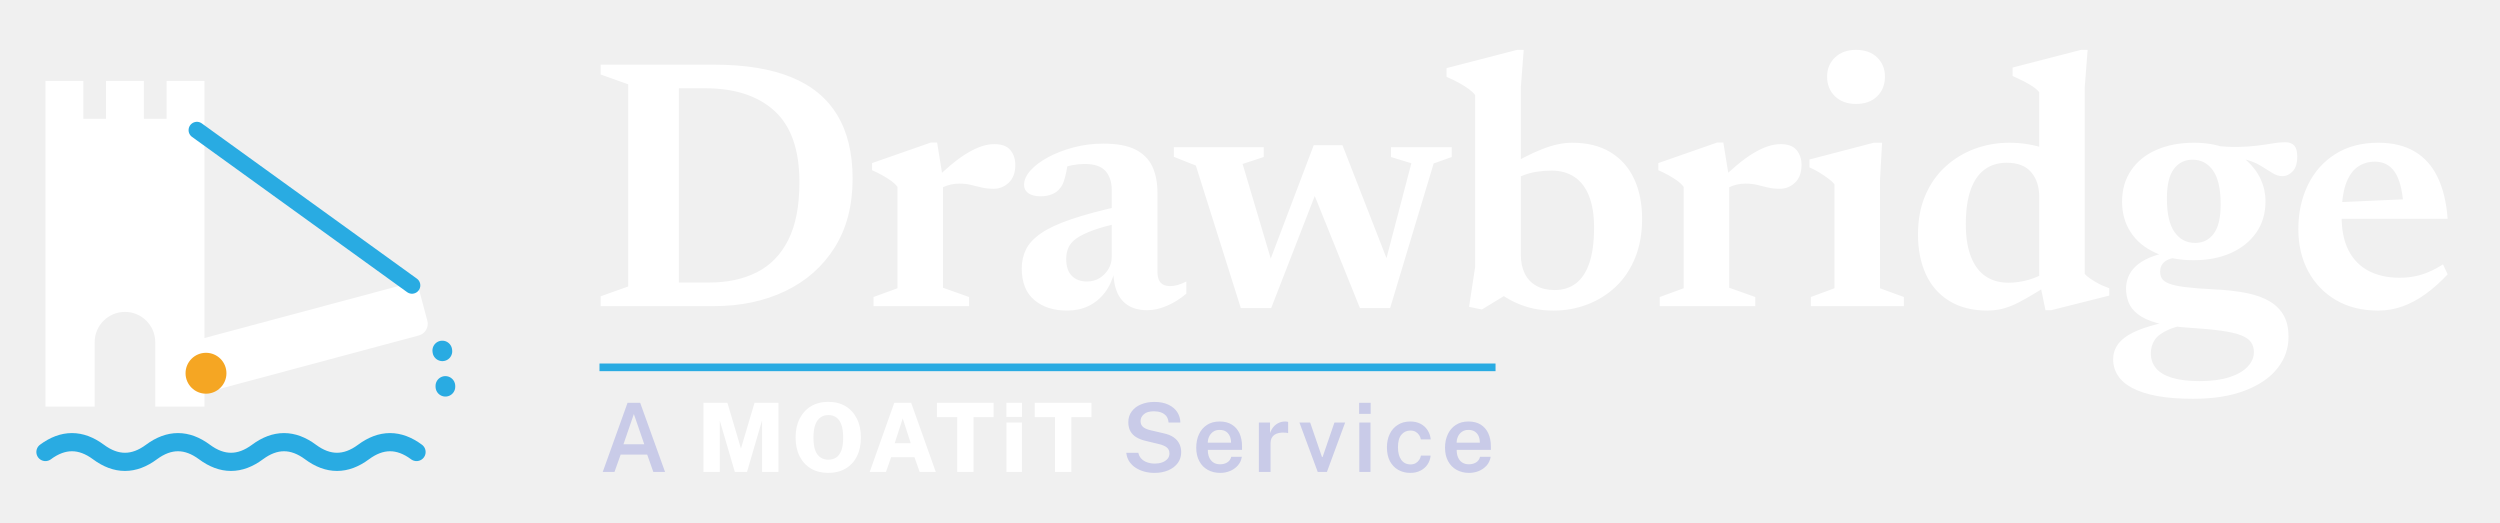
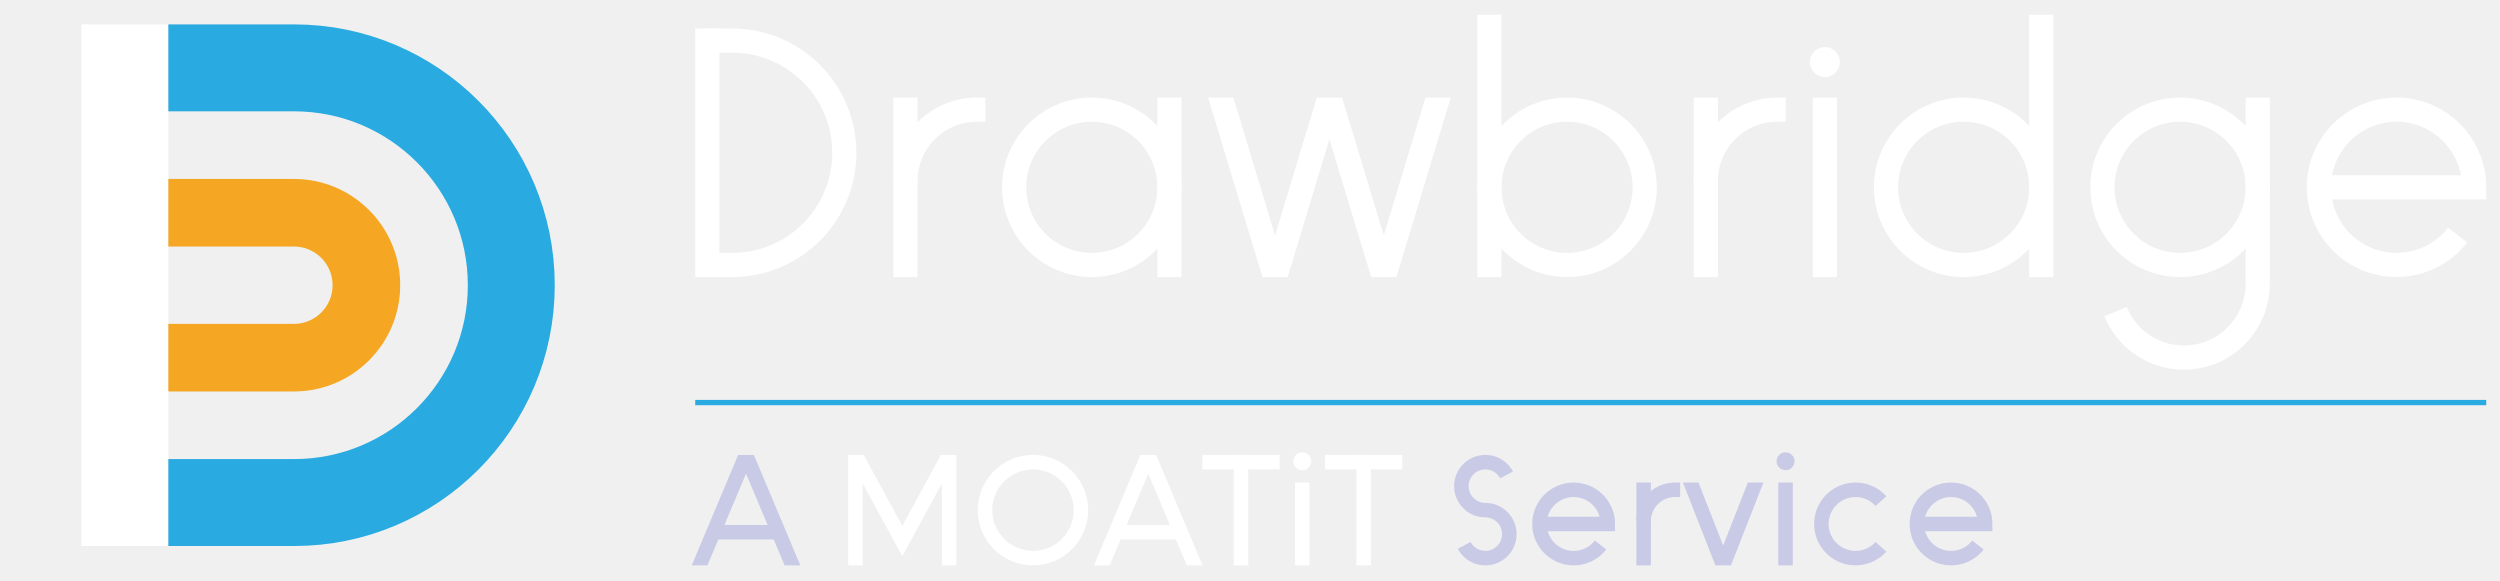
- <svg xmlns="http://www.w3.org/2000/svg" viewBox="0 0 392 82" width="392" height="82" role="img" aria-labelledby="t">
-   <g transform="translate(0.00 2.00) scale(1.1875)">
-     <path d="M58.4 44.6 A34 34 0 0 1 58.8 51" fill="none" stroke="#29ABE2" stroke-width="2.6" stroke-linecap="round" stroke-dasharray="0.1 4.6" />
-     <path fill-rule="evenodd" fill="#FFFFFF" d="M6 52 V9 H11 V14 H14 V9 H19 V14 H22 V9 H27 V52 Z M12.5 52 V43.5 a4 4 0 0 1 8 0 V52 Z" />
-     <rect x="24" y="44" width="34" height="7" rx="1.6" fill="#FFFFFF" transform="rotate(-15 24 51)" />
-     <path d="M26 15.5 L54.4 36" stroke="#29ABE2" stroke-width="2.2" stroke-linecap="round" />
-     <circle cx="27.2" cy="47.6" r="2.7" fill="#F5A623" />
-     <path d="M6 58 q3.5 -2.6 7 0 t7 0 t7 0 t7 0 t7 0 t7 0 t7 0" fill="none" stroke="#29ABE2" stroke-width="2.4" stroke-linecap="round" />
+ <svg xmlns="http://www.w3.org/2000/svg" viewBox="0 0 724.37 167.54" width="724" height="168" role="img" aria-label="Drawbridge, A MOATiT Service">
+   <g transform="translate(4.00 -7.20) scale(2.7989)">
+     <rect x="7" y="5" width="9" height="54" fill="#FFFFFF" />
+     <path d="M16 9.5 H29 A22.5 22.5 0 0 1 29 54.5 H16" fill="none" stroke="#29AAE1" stroke-width="9" />
+     <path d="M16 24.5 H29 A7.5 7.5 0 0 1 29 39.5 H16" fill="none" stroke="#F5A623" stroke-width="7" />
  </g>
-   <path d="M125.35 28.57Q125.35 20.98 121.46 17.41Q117.56 13.84 110.56 13.84H102.53L102 10.14H111.96Q119.24 10.14 124.06 12.1Q128.88 14.06 131.28 18.04Q133.69 22.02 133.69 28.01Q133.69 34.36 130.86 38.83Q128.04 43.3 123.12 45.65Q118.21 48 111.96 48H102L102.53 44.3H111.21Q115.52 44.3 118.7 42.68Q121.88 41.06 123.61 37.6Q125.35 34.14 125.35 28.57ZM94.18 48V46.46L98.5 44.92V13.22L94.18 11.68V10.14H106.45V48ZM155.92 22.6Q157.66 22.6 158.43 23.54Q159.2 24.48 159.2 25.85Q159.2 27.67 158.18 28.64Q157.16 29.6 155.81 29.6Q154.72 29.6 153.88 29.39Q153.04 29.18 152.23 28.99Q151.42 28.79 150.41 28.79Q149.76 28.79 149.11 28.93Q148.45 29.07 147.8 29.38Q147.16 29.69 146.6 30.14L145.9 28.79Q147.61 27.11 149.01 25.94Q150.41 24.76 151.63 24.03Q152.84 23.3 153.89 22.95Q154.94 22.6 155.92 22.6ZM147.86 28.04V45.12L151.95 46.57V48H136.97V46.57L140.72 45.2V29.3Q140.3 28.76 139.71 28.34Q139.12 27.92 138.38 27.5Q137.64 27.08 136.74 26.69V25.57L145.96 22.35H146.94ZM175.86 32.26 175.92 34.9Q173.17 35.46 171.45 36.09Q169.73 36.72 168.8 37.37Q167.88 38.03 167.53 38.83Q167.18 39.63 167.18 40.58Q167.18 42.37 168.06 43.25Q168.94 44.14 170.43 44.14Q171.55 44.14 172.42 43.6Q173.28 43.07 173.8 42.19Q174.32 41.31 174.32 40.27V29.8Q174.32 27.9 173.33 26.8Q172.33 25.71 170.09 25.71Q169.17 25.71 168.17 25.89Q167.18 26.08 166.37 26.41L167.57 24.59Q167.4 25.94 167.21 26.89Q167.01 27.84 166.79 28.48Q166.56 29.13 166.2 29.52Q165.75 30.14 164.95 30.46Q164.16 30.78 163.15 30.78Q161.92 30.78 161.24 30.29Q160.57 29.8 160.57 28.99Q160.57 27.87 161.58 26.73Q162.59 25.6 164.35 24.65Q166.12 23.7 168.34 23.11Q170.57 22.52 173 22.52Q176.22 22.52 178.06 23.46Q179.89 24.4 180.69 26.12Q181.49 27.84 181.49 30.25V42.57Q181.49 43.35 181.7 43.86Q181.91 44.36 182.36 44.61Q182.8 44.86 183.5 44.86Q184.04 44.86 184.68 44.68Q185.32 44.5 186.02 44.14V46.04Q184.62 47.24 183 47.94Q181.38 48.64 179.92 48.64Q178.13 48.64 176.94 47.92Q175.75 47.19 175.17 45.84Q174.6 44.5 174.57 42.6L174.8 42.46Q174.29 44.5 173.23 45.89Q172.16 47.27 170.67 47.99Q169.17 48.7 167.32 48.7Q164.13 48.7 162.17 47.03Q160.21 45.37 160.21 42.09Q160.21 40.47 160.87 39.12Q161.52 37.78 163.2 36.6Q164.88 35.43 167.96 34.38Q171.04 33.33 175.86 32.26ZM221.3 25.6 218.11 24.62V23.08H227.63V24.62L224.8 25.63L217.97 48.31H213.24L205.37 28.79L207.14 28.2L199.32 48.31H194.56L187.51 25.96L184.06 24.59V23.08H198.15V24.62L194.84 25.71L199.94 42.85L198.4 42.79L205.99 22.77H210.5L218.34 42.88H216.77ZM234.58 45.59H237.18L232.36 48.53L230.35 48.11L231.3 41.87V14.9Q230.91 14.4 230.28 13.94Q229.65 13.48 228.78 13Q227.91 12.52 226.82 12.05V10.68L237.88 7.82H238.92L238.47 13.64V39.99Q238.47 41.64 239.08 42.89Q239.7 44.14 240.89 44.81Q242.08 45.48 243.79 45.48Q245.72 45.48 247.11 44.43Q248.49 43.38 249.22 41.21Q249.95 39.04 249.95 35.68Q249.95 32.71 249.15 30.71Q248.35 28.71 246.85 27.73Q245.36 26.75 243.28 26.75Q242.11 26.75 240.96 26.93Q239.81 27.11 238.78 27.52Q237.74 27.92 236.79 28.54L235.92 26.41Q237.57 25.4 239.04 24.65Q240.51 23.89 241.8 23.39Q243.09 22.88 244.26 22.63Q245.44 22.38 246.5 22.38Q250.09 22.38 252.54 23.88Q254.99 25.38 256.23 28.05Q257.48 30.72 257.48 34.31Q257.48 37.78 256.37 40.47Q255.27 43.16 253.31 44.99Q251.35 46.82 248.84 47.76Q246.34 48.7 243.59 48.7Q241.94 48.7 240.47 48.39Q239 48.08 237.56 47.41Q236.12 46.74 234.58 45.59ZM279.21 22.6Q280.94 22.6 281.71 23.54Q282.48 24.48 282.48 25.85Q282.48 27.67 281.46 28.64Q280.44 29.6 279.1 29.6Q278 29.6 277.16 29.39Q276.32 29.18 275.51 28.99Q274.7 28.79 273.69 28.79Q273.05 28.79 272.39 28.93Q271.73 29.07 271.09 29.38Q270.44 29.69 269.88 30.14L269.18 28.79Q270.89 27.11 272.29 25.94Q273.69 24.76 274.91 24.03Q276.13 23.3 277.18 22.95Q278.23 22.6 279.21 22.6ZM271.14 28.04V45.12L275.23 46.57V48H260.25V46.57L264 45.2V29.3Q263.58 28.76 263 28.34Q262.41 27.92 261.67 27.5Q260.92 27.08 260.03 26.69V25.57L269.24 22.35H270.22ZM291.02 16.3Q288.98 16.3 287.73 15.1Q286.49 13.9 286.49 12.02Q286.49 10.2 287.73 9.01Q288.98 7.82 291.02 7.82Q293.12 7.82 294.34 9.01Q295.56 10.2 295.56 12.02Q295.56 13.9 294.34 15.1Q293.12 16.3 291.02 16.3ZM295.11 22.38 294.78 28.32V45.2L298.53 46.57V48H283.94V46.57L287.64 45.2V28.88Q287.27 28.43 286.64 27.97Q286.01 27.5 285.26 27.04Q284.5 26.58 283.72 26.24V25.01L293.8 22.38ZM319.75 30.86Q319.75 28.48 318.49 27Q317.23 25.52 314.66 25.52Q312.64 25.52 311.2 26.57Q309.76 27.62 309 29.76Q308.24 31.9 308.24 35.15Q308.24 38.23 309.06 40.29Q309.87 42.34 311.37 43.34Q312.86 44.33 314.94 44.33Q316.5 44.33 318.11 43.87Q319.72 43.41 321.26 42.4V44.64Q319.3 45.87 317.89 46.68Q316.48 47.5 315.43 47.93Q314.38 48.36 313.47 48.53Q312.56 48.7 311.66 48.7Q308.1 48.7 305.65 47.19Q303.2 45.68 301.97 42.99Q300.74 40.3 300.74 36.74Q300.74 33.3 301.89 30.63Q303.04 27.95 305.05 26.12Q307.07 24.28 309.64 23.33Q312.22 22.38 315.05 22.38Q316.59 22.38 318 22.62Q319.42 22.86 320.89 23.33Q322.36 23.81 324.09 24.65L319.75 25.52V14.46Q319.36 13.98 318.73 13.56Q318.1 13.14 317.3 12.73Q316.5 12.33 315.58 11.91V10.59L326.3 7.82H327.34L326.89 13.64V42.96Q327.17 43.27 327.62 43.59Q328.07 43.91 328.6 44.22Q329.13 44.53 329.66 44.77Q330.2 45 330.73 45.2V46.35L321.63 48.64H320.73L319.75 43.88ZM343.89 62.53Q340.64 62.53 338.27 62.1Q335.91 61.66 334.37 60.85Q332.83 60.04 332.09 58.89Q331.34 57.74 331.34 56.32Q331.34 55.25 331.88 54.31Q332.41 53.38 333.65 52.59Q334.9 51.81 337.03 51.16Q339.16 50.52 342.38 49.99H344.67V50.58Q341.7 50.97 340.08 51.67Q338.46 52.37 337.85 53.31Q337.25 54.24 337.25 55.39Q337.25 56.76 338.06 57.74Q338.88 58.72 340.58 59.24Q342.29 59.76 344.92 59.76Q347.61 59.76 349.52 59.16Q351.42 58.56 352.41 57.51Q353.41 56.46 353.41 55.22Q353.41 54.3 352.96 53.66Q352.51 53.01 351.41 52.58Q350.3 52.14 348.31 51.86Q346.32 51.58 343.27 51.39Q340.19 51.19 338.23 50.65Q336.27 50.1 335.21 49.26Q334.14 48.42 333.75 47.38Q333.36 46.35 333.36 45.17Q333.42 42.85 335.31 41.39Q337.2 39.94 340.89 39.4L341.73 40.3Q340.08 40.47 339.39 41.06Q338.71 41.64 338.71 42.6Q338.71 43.21 338.99 43.67Q339.27 44.14 340.12 44.47Q340.98 44.81 342.66 45.02Q344.34 45.23 347.14 45.37Q350.16 45.51 352.36 45.97Q354.56 46.43 355.98 47.31Q357.41 48.2 358.13 49.54Q358.84 50.88 358.84 52.73Q358.87 55.5 357.12 57.73Q355.37 59.96 352.01 61.24Q348.65 62.53 343.89 62.53ZM343.97 40.8Q340.53 40.8 337.98 39.64Q335.43 38.48 334.09 36.41Q332.74 34.34 332.74 31.62Q332.74 28.79 334.16 26.71Q335.57 24.62 338.13 23.5Q340.7 22.38 344 22.38Q346.69 22.38 348.77 23.14Q350.86 23.89 352.3 25.19Q353.74 26.5 354.49 28.13Q355.23 29.77 355.23 31.56Q355.23 34.39 353.79 36.46Q352.34 38.54 349.81 39.67Q347.28 40.8 343.97 40.8ZM344.2 38.09Q346.04 38.09 347.12 36.63Q348.2 35.18 348.2 32.04Q348.2 28.46 347.01 26.75Q345.82 25.04 343.78 25.04Q341.96 25.04 340.86 26.5Q339.77 27.95 339.77 31.12Q339.77 34.67 340.96 36.38Q342.15 38.09 344.2 38.09ZM347.86 24.7 347.16 22.83Q349.29 23.08 350.97 23.04Q352.65 23 354 22.83Q355.34 22.66 356.4 22.48Q357.47 22.3 358.34 22.3Q359.26 22.3 359.74 22.83Q360.21 23.36 360.21 24.56Q360.21 26.1 359.5 26.86Q358.78 27.62 357.89 27.62Q357.08 27.62 356.28 27.11Q355.48 26.61 354.46 25.98Q353.44 25.35 351.85 24.94Q350.27 24.54 347.86 24.7ZM372.92 22.38Q376.31 22.38 378.64 23.77Q380.96 25.15 382.23 27.81Q383.51 30.47 383.79 34.31H365.48L365.5 31.76L379.84 31.12L376.87 32.57Q376.76 30.14 376.24 28.54Q375.72 26.94 374.76 26.15Q373.79 25.35 372.39 25.35Q370.82 25.35 369.65 26.19Q368.47 27.03 367.81 28.9Q367.16 30.78 367.16 33.92Q367.16 37.08 368.23 39.22Q369.31 41.36 371.37 42.46Q373.43 43.55 376.23 43.55Q377.52 43.55 378.65 43.32Q379.78 43.1 380.88 42.62Q381.97 42.15 383.06 41.45L383.79 43.02Q382.14 44.78 380.4 46.05Q378.66 47.33 376.8 48.01Q374.94 48.7 372.9 48.7Q369.09 48.7 366.29 47.06Q363.49 45.42 361.93 42.54Q360.38 39.66 360.38 35.93Q360.38 32.12 361.85 29.06Q363.32 25.99 366.13 24.19Q368.95 22.38 372.92 22.38Z" fill="#FFFFFF" />
-   <rect x="94" y="57" width="140.5" height="1.2" fill="#29ABE2" />
-   <path d="M94.51 74 98.4 63.16H100.38L104.28 74H102.44L101.48 71.28H97.32L96.35 74ZM97.76 69.66H101.02L99.39 64.92Z" fill="#C9CBE8" />
-   <path d="M110.3 74V63.16H114.06L116.18 70.33L118.31 63.16H122.06V74H119.49V65.92L117.13 74H115.22L112.86 65.94V74ZM129.89 74.15Q128.31 74.15 127.16 73.47Q126.01 72.79 125.38 71.55Q124.75 70.3 124.75 68.6Q124.75 66.88 125.39 65.63Q126.03 64.38 127.18 63.69Q128.34 63.01 129.89 63.01Q131.43 63.01 132.58 63.69Q133.72 64.38 134.35 65.63Q134.99 66.88 134.99 68.6Q134.99 70.3 134.37 71.55Q133.74 72.79 132.59 73.47Q131.45 74.15 129.89 74.15ZM129.89 72.08Q130.59 72.08 131.11 71.74Q131.63 71.4 131.92 70.64Q132.21 69.88 132.21 68.64Q132.21 67.36 131.92 66.57Q131.63 65.79 131.1 65.43Q130.58 65.08 129.89 65.08Q129.19 65.08 128.67 65.44Q128.14 65.8 127.84 66.58Q127.55 67.36 127.55 68.64Q127.55 69.88 127.84 70.64Q128.14 71.4 128.67 71.74Q129.19 72.08 129.89 72.08ZM136.37 74 140.22 63.16H142.87L146.73 74H144.2L143.39 71.69H139.73L138.92 74ZM140.29 69.49H142.8L141.55 65.61ZM150.09 74V65.41H146.91V63.16H155.8V65.41H152.65V74ZM157.81 74V66.25H160.24V74ZM157.8 65.38V63.16H160.25V65.38ZM165.42 74V65.41H162.25V63.16H171.14V65.41H167.99V74Z" fill="#FFFFFF" />
-   <path d="M181 74.15Q180.19 74.15 179.45 73.95Q178.7 73.75 178.09 73.36Q177.48 72.97 177.08 72.38Q176.69 71.79 176.6 71H178.49Q178.61 71.55 178.96 71.92Q179.32 72.3 179.87 72.49Q180.41 72.69 181.09 72.69Q181.69 72.69 182.21 72.51Q182.72 72.33 183.05 71.97Q183.37 71.61 183.37 71.09Q183.37 70.5 182.95 70.16Q182.54 69.83 181.76 69.64L179.64 69.13Q178.82 68.94 178.21 68.58Q177.59 68.22 177.26 67.64Q176.92 67.05 176.92 66.19Q176.92 65.22 177.46 64.5Q177.99 63.79 178.91 63.41Q179.84 63.02 180.99 63.02Q182.31 63.02 183.22 63.46Q184.13 63.9 184.6 64.63Q185.07 65.37 185.08 66.25H183.23Q183.17 65.59 182.85 65.21Q182.53 64.84 182.03 64.66Q181.54 64.49 180.94 64.49Q179.88 64.49 179.36 64.95Q178.84 65.41 178.84 66.02Q178.84 66.6 179.22 66.94Q179.6 67.27 180.39 67.46L182.41 67.93Q183.42 68.14 184.04 68.58Q184.65 69.01 184.93 69.61Q185.21 70.2 185.21 70.92Q185.21 71.87 184.68 72.6Q184.14 73.33 183.2 73.74Q182.25 74.15 181 74.15ZM191.34 74.15Q190.22 74.15 189.37 73.67Q188.52 73.2 188.05 72.31Q187.57 71.43 187.57 70.2Q187.57 69.01 188 68.09Q188.43 67.16 189.25 66.63Q190.07 66.09 191.24 66.09Q192.38 66.09 193.16 66.58Q193.94 67.07 194.35 67.94Q194.75 68.82 194.75 69.99V70.54H189.39Q189.38 71.2 189.6 71.71Q189.82 72.22 190.25 72.51Q190.67 72.8 191.31 72.8Q191.95 72.8 192.43 72.51Q192.9 72.22 193.06 71.63H194.72Q194.59 72.44 194.08 73Q193.58 73.56 192.85 73.86Q192.13 74.15 191.34 74.15ZM189.38 69.41H193.03Q193.03 68.85 192.83 68.39Q192.63 67.94 192.24 67.67Q191.84 67.41 191.23 67.41Q190.63 67.41 190.22 67.7Q189.81 67.99 189.59 68.45Q189.38 68.92 189.38 69.41ZM197.39 74V66.25H199.14V67.92Q199.33 67.35 199.68 66.94Q200.03 66.53 200.5 66.31Q200.97 66.09 201.53 66.09Q201.66 66.09 201.79 66.11Q201.92 66.12 201.98 66.16V67.91Q201.89 67.87 201.76 67.86Q201.63 67.84 201.53 67.84Q200.97 67.8 200.54 67.89Q200.11 67.98 199.81 68.19Q199.52 68.41 199.37 68.73Q199.22 69.06 199.22 69.49V74ZM206.62 74 203.75 66.25H205.43L207.29 71.67H207.38L209.24 66.25H210.92L208.06 74ZM213.14 74V66.25H214.89V74ZM213.11 64.89V63.16H214.92V64.89ZM221.14 74.15Q220.07 74.15 219.25 73.68Q218.42 73.21 217.94 72.32Q217.47 71.42 217.47 70.15Q217.47 68.94 217.92 68.03Q218.36 67.12 219.19 66.61Q220.01 66.09 221.14 66.09Q222.05 66.09 222.74 66.45Q223.43 66.81 223.84 67.45Q224.26 68.09 224.34 68.9H222.79Q222.73 68.55 222.53 68.23Q222.32 67.91 221.98 67.71Q221.64 67.51 221.15 67.51Q220.28 67.51 219.74 68.16Q219.2 68.8 219.2 70.14Q219.2 71.37 219.71 72.09Q220.22 72.82 221.18 72.82Q221.66 72.82 222.01 72.61Q222.35 72.39 222.55 72.08Q222.75 71.76 222.8 71.44H224.32Q224.25 72.22 223.83 72.84Q223.41 73.45 222.72 73.8Q222.03 74.15 221.14 74.15ZM230.36 74.15Q229.24 74.15 228.39 73.67Q227.54 73.2 227.06 72.31Q226.58 71.43 226.58 70.2Q226.58 69.01 227.02 68.09Q227.45 67.16 228.27 66.63Q229.09 66.09 230.25 66.09Q231.4 66.09 232.18 66.58Q232.96 67.07 233.36 67.94Q233.77 68.82 233.77 69.99V70.54H228.41Q228.4 71.2 228.62 71.71Q228.83 72.22 229.26 72.51Q229.69 72.8 230.32 72.8Q230.96 72.8 231.44 72.51Q231.92 72.22 232.07 71.63H233.74Q233.6 72.44 233.1 73Q232.59 73.56 231.87 73.86Q231.14 74.15 230.36 74.15ZM228.4 69.41H232.04Q232.04 68.85 231.85 68.39Q231.65 67.94 231.25 67.67Q230.85 67.41 230.24 67.41Q229.64 67.41 229.23 67.7Q228.82 67.99 228.61 68.45Q228.4 68.92 228.4 69.41Z" fill="#C9CBE8" />
+   <g transform="translate(201.44 80.00)">
+     <g style="color:#FFFFFF" color="#FFFFFF">
+       <defs>
+         <clipPath id="c5">
+           <rect x="-14.00" y="-52.00" width="98.00" height="52.00" />
+         </clipPath>
+       </defs>
+       <g fill="none" stroke="currentColor" stroke-width="7.00" stroke-linecap="butt" stroke-linejoin="miter" stroke-miterlimit="10">
+         <g transform="translate(0.00 0)">
+           <path d="M3.50,-72.00 V0" />
+           <path d="M3.50,-68.50 H10.70 A32.50,32.50 0 0 1 10.70,-3.50 H3.50" />
+         </g>
+         <g transform="translate(57.41 0)">
+           <path d="M3.50,-52.00 V0" />
+           <path d="M3.50,-27.80 A20.70,20.70 0 0 1 24.20,-48.50 h2.45" />
+         </g>
+         <g transform="translate(88.91 0)">
+           <path d="M3.50,-26.00 A22.50,22.50 0 1 0 48.50,-26.00 A22.50,22.50 0 1 0 3.50,-26.00" />
+           <path d="M48.50,-52.00 V0" />
+         </g>
+         <g transform="translate(148.76 0)">
+           <g clip-path="url(#c5)">
+             <path d="M1.07,-60.04 L19.25,0.00 L35.00,-52.00 L50.75,0.00 L68.93,-60.04" />
+           </g>
+         </g>
+         <g transform="translate(226.61 0)">
+           <path d="M3.50,-76.00 V0" />
+           <path d="M3.50,-26.00 A22.50,22.50 0 1 0 48.50,-26.00 A22.50,22.50 0 1 0 3.50,-26.00" />
+         </g>
+         <g transform="translate(289.32 0)">
+           <path d="M3.50,-52.00 V0" />
+           <path d="M3.50,-27.80 A20.70,20.70 0 0 1 24.20,-48.50 h2.45" />
+         </g>
+         <g transform="translate(323.81 0)">
+           <path d="M3.50,-52.00 V0" />
+           <path d="M-0.84,-62.29 A4.34,4.34 0 1 0 7.84,-62.29 A4.34,4.34 0 1 0 -0.84,-62.29" stroke="none" fill="currentColor" />
+         </g>
+         <g transform="translate(341.52 0)">
+           <path d="M3.50,-26.00 A22.50,22.50 0 1 0 48.50,-26.00 A22.50,22.50 0 1 0 3.50,-26.00" />
+           <path d="M48.50,-76.00 V0" />
+         </g>
+         <g transform="translate(404.23 0)">
+           <path d="M3.50,-26.00 A22.50,22.50 0 1 0 48.50,-26.00 A22.50,22.50 0 1 0 3.50,-26.00" />
+           <path d="M48.50,-52.00 V2.00 A21.38,21.38 0 0 1 7.31,10.01" />
+         </g>
+         <g transform="translate(466.94 0)">
+           <path d="M3.50,-26.00 H48.50 A22.50,22.50 0 1 0 43.73,-12.15" />
+         </g>
+       </g>
+     </g>
+   </g>
+   <rect x="201.44" y="115.60" width="518.94" height="1.54" fill="#29AAE1" />
+   <g transform="translate(201.44 163.54)">
+     <g style="color:#C9CAE6" color="#C9CAE6">
+       <defs>
+         <clipPath id="c6">
+           <rect x="-8.40" y="-32.00" width="46.24" height="32.00" />
+         </clipPath>
+       </defs>
+       <g fill="none" stroke="currentColor" stroke-width="4.20" stroke-linecap="butt" stroke-linejoin="miter" stroke-miterlimit="10">
+         <g transform="translate(0.00 0)">
+           <g clip-path="url(#c6)">
+             <path d="M-0.69,4.65 L14.72,-32.00 L30.13,4.65" />
+             <path d="M5.30,-9.60 H24.14" />
+           </g>
+         </g>
+       </g>
+     </g>
+     <g transform="translate(44.32 0)">
+       <g style="color:#FFFFFF" color="#FFFFFF">
+         <defs>
+           <clipPath id="c7">
+             <rect x="-8.40" y="-32.00" width="48.16" height="32.00" />
+           </clipPath>
+           <clipPath id="c8">
+             <rect x="-8.40" y="-32.00" width="46.24" height="32.00" />
+           </clipPath>
+         </defs>
+         <g fill="none" stroke="currentColor" stroke-width="4.20" stroke-linecap="butt" stroke-linejoin="miter" stroke-miterlimit="10">
+           <g transform="translate(0.00 0)">
+             <g clip-path="url(#c7)">
+               <path d="M2.10,4.20 L2.10,-32.00 L15.68,-7.04 L29.26,-32.00 L29.26,4.20" />
+             </g>
+           </g>
+           <g transform="translate(37.54 0)">
+             <path d="M2.10,-16.00 A13.90,13.90 0 1 0 29.90,-16.00 A13.90,13.90 0 1 0 2.10,-16.00" />
+           </g>
+           <g transform="translate(72.22 0)">
+             <g clip-path="url(#c8)">
+               <path d="M-0.69,4.65 L14.72,-32.00 L30.13,4.65" />
+               <path d="M5.30,-9.60 H24.14" />
+             </g>
+           </g>
+           <g transform="translate(102.62 0)">
+             <path d="M0,-29.90 H22.40" />
+             <path d="M11.20,-32.00 V0" />
+           </g>
+           <g transform="translate(129.48 0)">
+             <path d="M2.10,-24.00 V0" />
+             <path d="M-0.50,-30.17 A2.60,2.60 0 1 0 4.70,-30.17 A2.60,2.60 0 1 0 -0.50,-30.17" stroke="none" fill="currentColor" />
+           </g>
+           <g transform="translate(138.15 0)">
+             <path d="M0,-29.90 H22.40" />
+             <path d="M11.20,-32.00 V0" />
+           </g>
+         </g>
+       </g>
+     </g>
+     <g transform="translate(219.75 0)">
+       <g style="color:#C9CAE6" color="#C9CAE6">
+         <defs>
+           <clipPath id="c9">
+             <rect x="-8.40" y="-24.00" width="39.81" height="24.00" />
+           </clipPath>
+         </defs>
+         <g fill="none" stroke="currentColor" stroke-width="4.20" stroke-linecap="butt" stroke-linejoin="miter" stroke-miterlimit="10">
+           <g transform="translate(0.00 0)">
+             <path d="M15.33,-26.21 A6.95,6.95 0 1 0 9.19,-16.00 A6.95,6.95 0 1 1 3.05,-5.79" />
+           </g>
+           <g transform="translate(22.77 0)">
+             <path d="M2.10,-12.00 H21.90 A9.90,9.90 0 1 0 19.80,-5.90" />
+           </g>
+           <g transform="translate(52.95 0)">
+             <path d="M2.10,-24.00 V0" />
+             <path d="M2.10,-12.79 A9.11,9.11 0 0 1 11.21,-21.90 h1.47" />
+           </g>
+           <g transform="translate(66.59 0)">
+             <g clip-path="url(#c9)">
+               <path d="M0.26,-28.69 L11.50,0.00 L22.75,-28.69" />
+             </g>
+           </g>
+           <g transform="translate(94.07 0)">
+             <path d="M2.10,-24.00 V0" />
+             <path d="M-0.50,-30.17 A2.60,2.60 0 1 0 4.70,-30.17 A2.60,2.60 0 1 0 -0.50,-30.17" stroke="none" fill="currentColor" />
+           </g>
+           <g transform="translate(104.45 0)">
+             <path d="M19.36,-18.62 A9.90,9.90 0 1 0 19.36,-5.38" />
+           </g>
+           <g transform="translate(132.12 0)">
+             <path d="M2.10,-12.00 H21.90 A9.90,9.90 0 1 0 19.80,-5.90" />
+           </g>
+         </g>
+       </g>
+     </g>
+   </g>
</svg>
